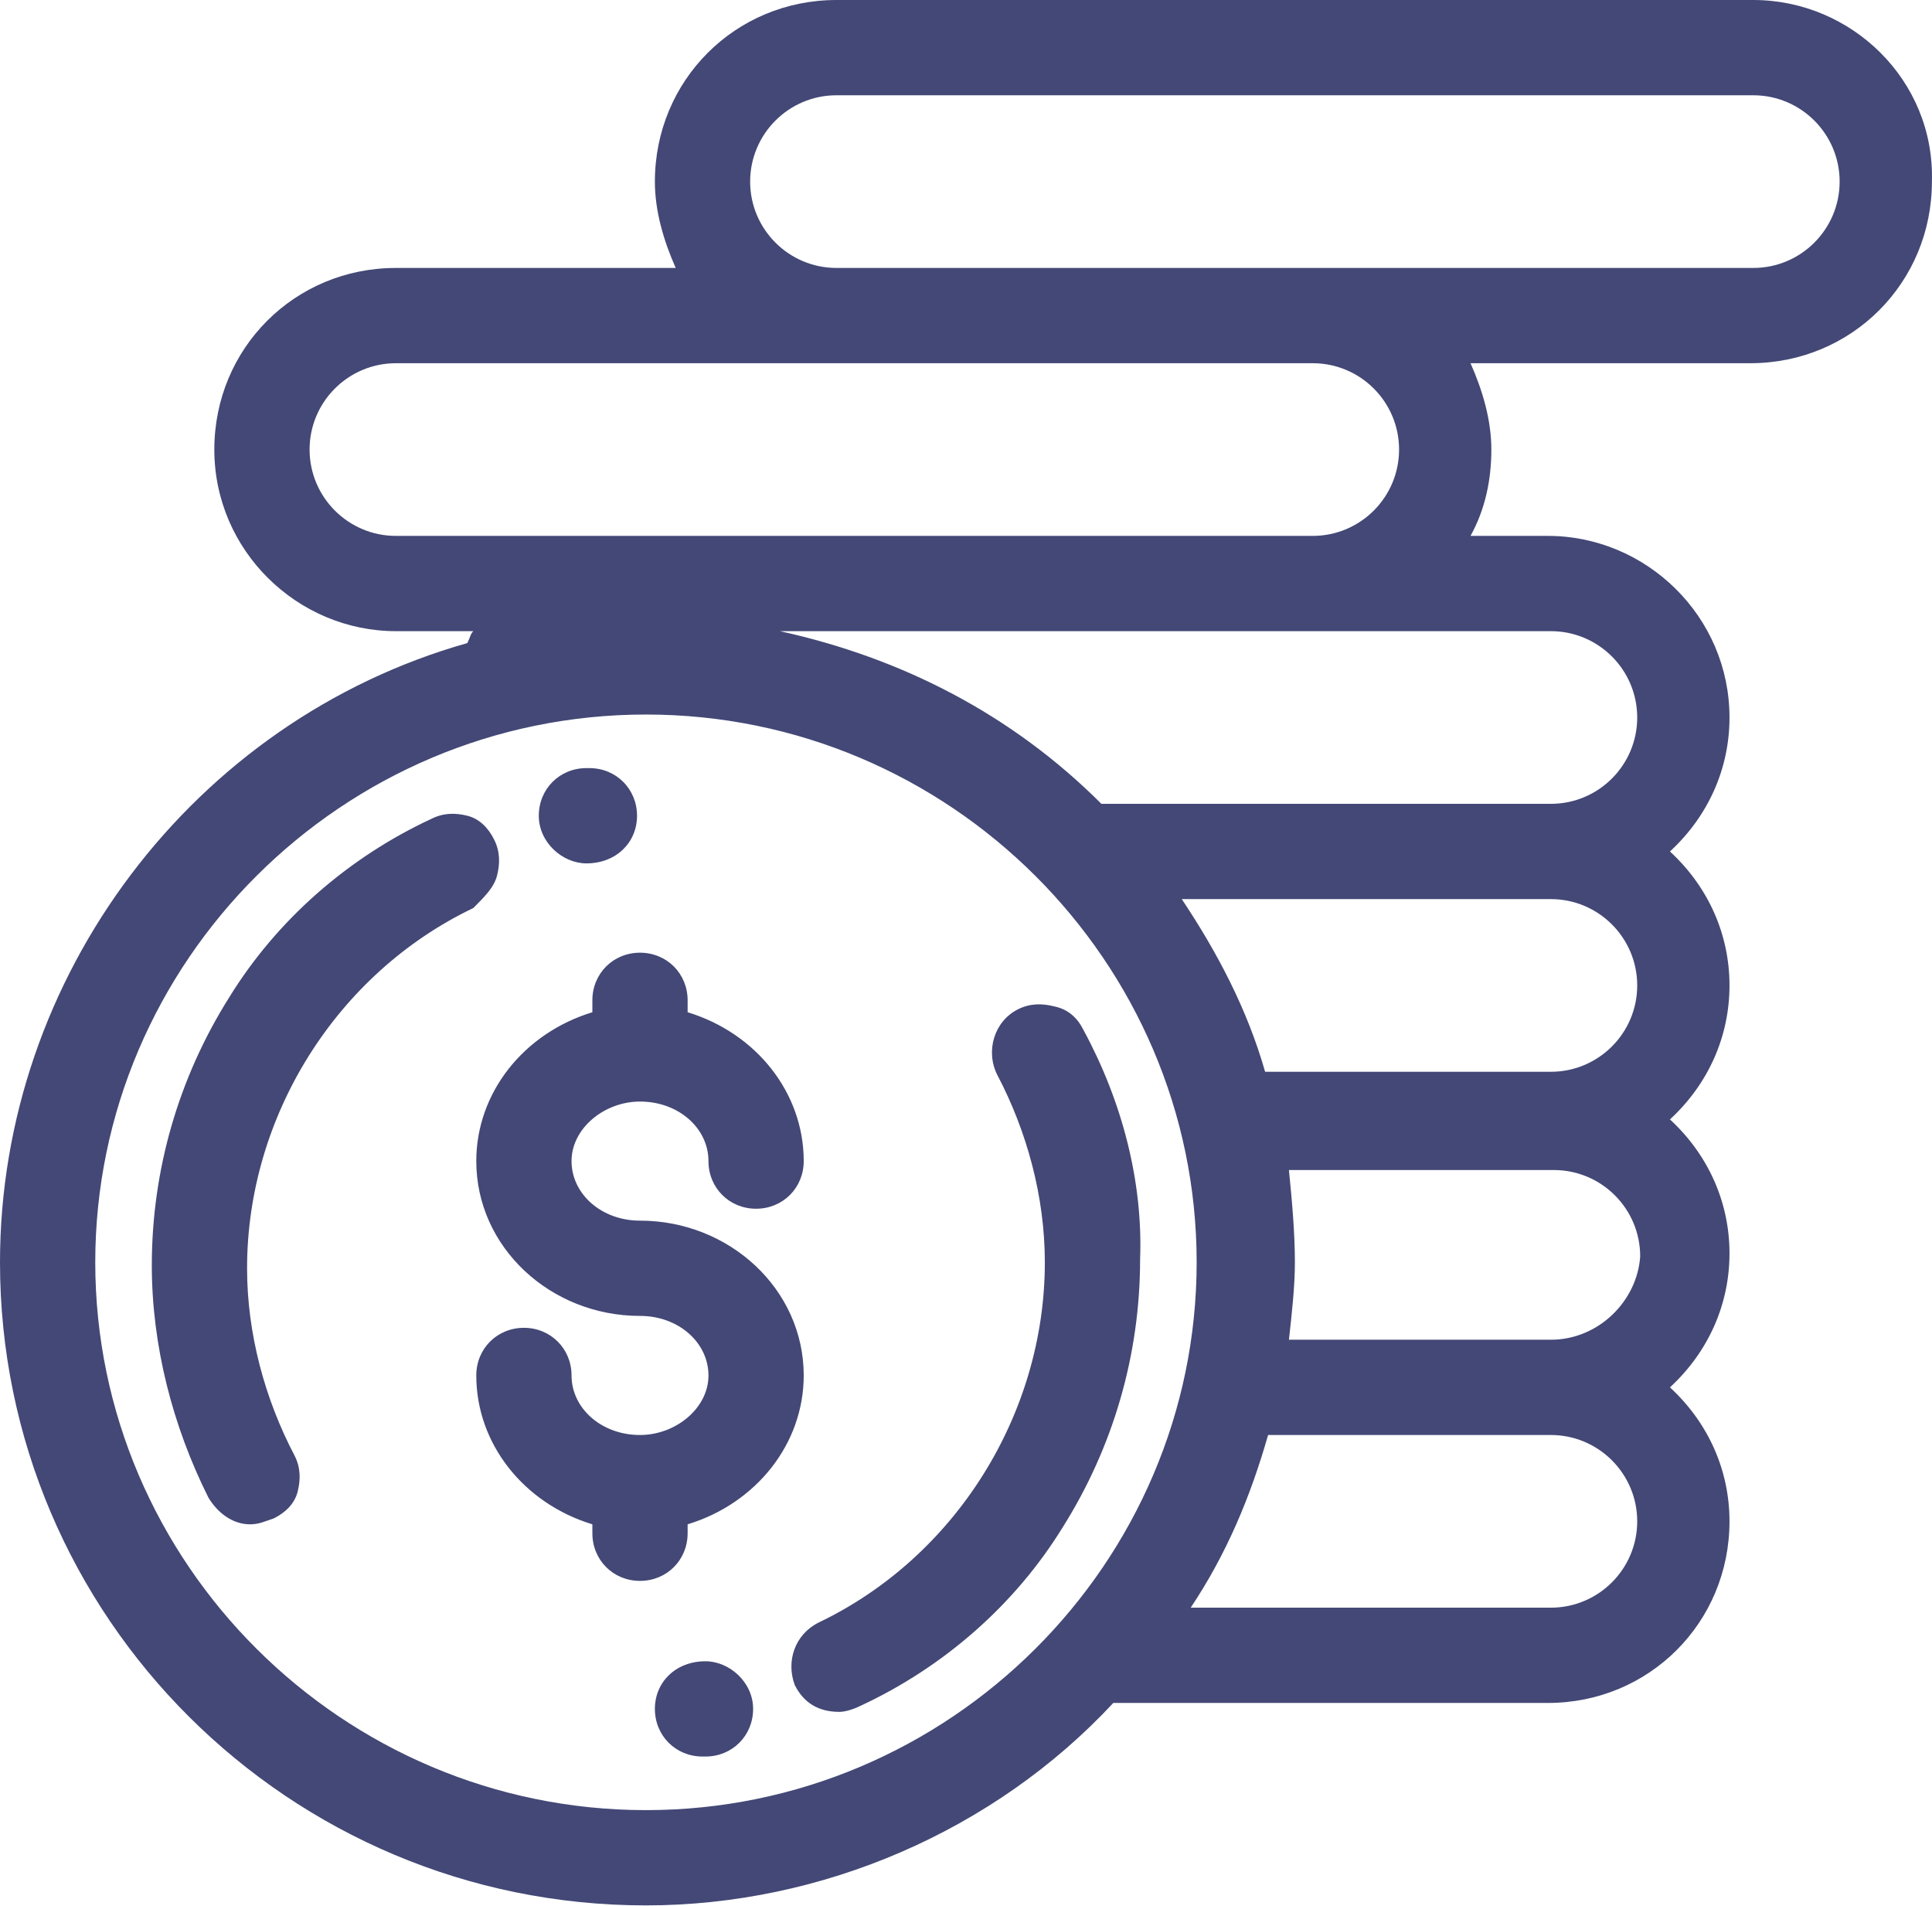
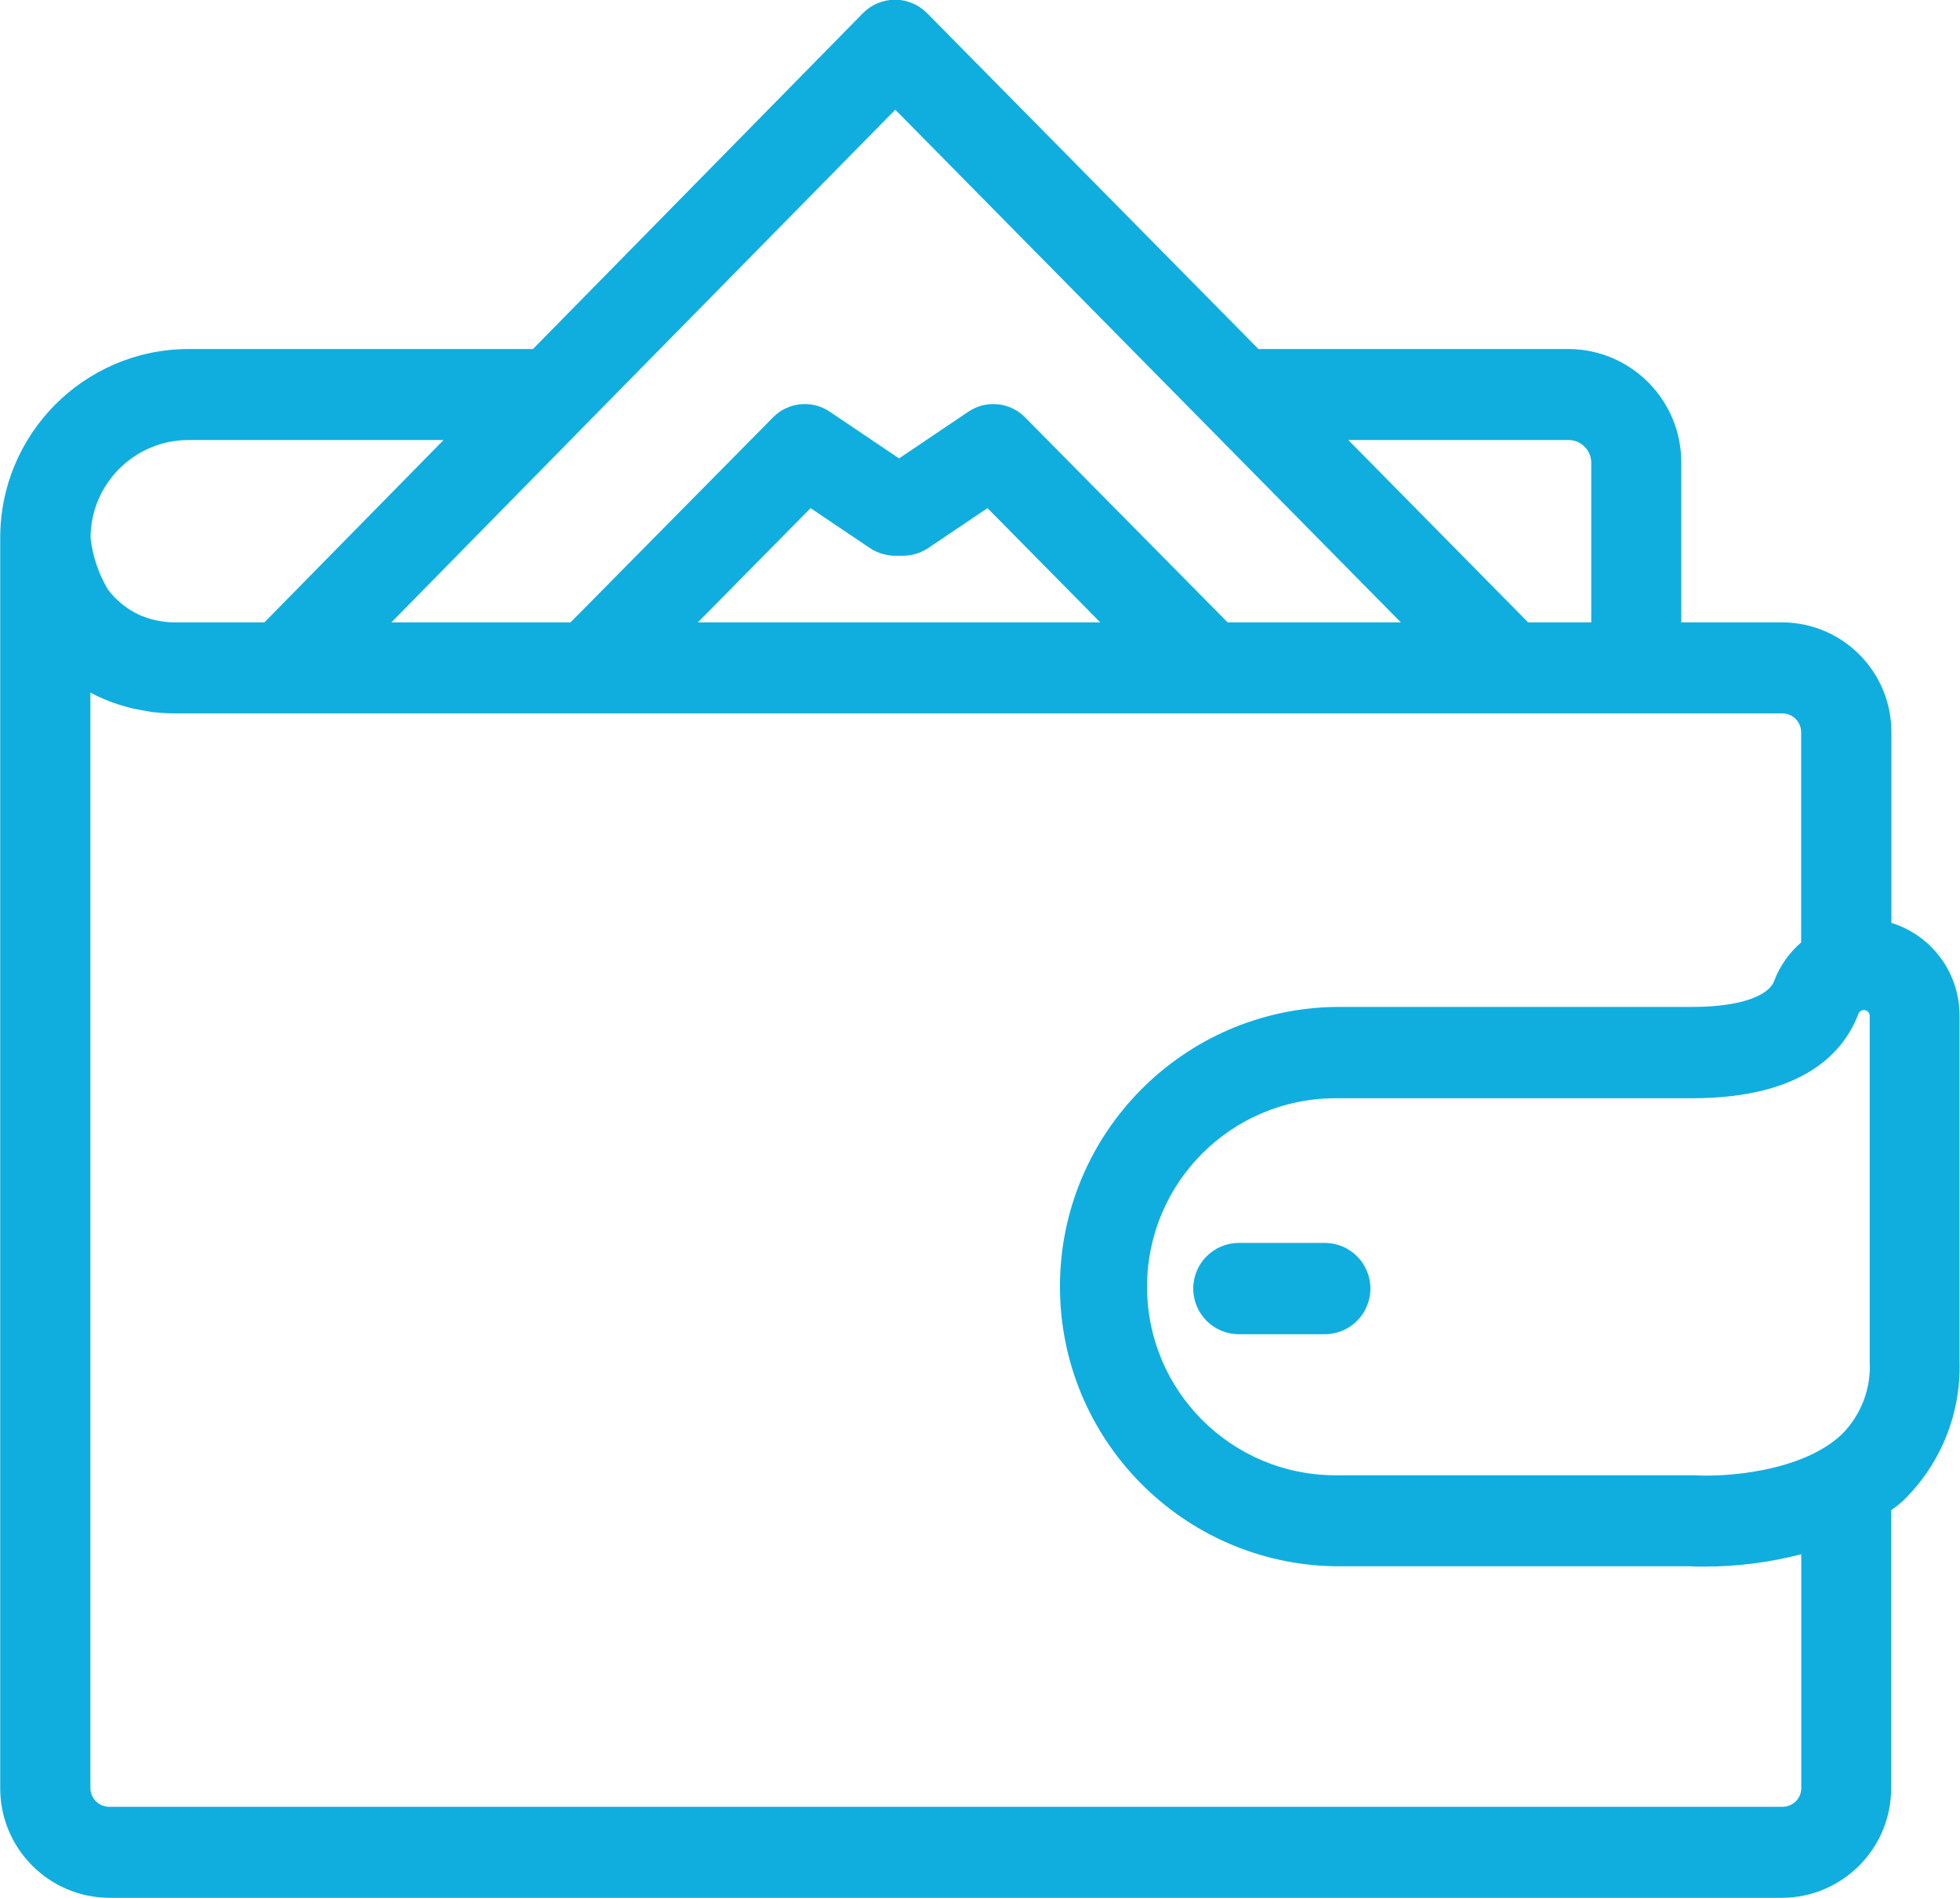
- <svg xmlns="http://www.w3.org/2000/svg" viewBox="0 0 64.903 64" id="Слой_1">
-   <style>*{fill:#434876;fill-rule:evenodd}</style>
-   <g transform="translate(-.5 -.5)" id="g6">
-     <g id="g4">
-       <path id="path2" d="M17.2 29.9c.1-.4.1-.8-.1-1.2-.2-.4-.5-.7-.9-.8-.4-.1-.8-.1-1.2.1-2.8 1.3-5.2 3.4-6.8 6-1.7 2.7-2.6 5.8-2.6 9 0 2.7.7 5.4 1.9 7.8.3.5.8.9 1.4.9.3 0 .5-.1.8-.2.4-.2.7-.5.8-.9.1-.4.1-.8-.1-1.2-1-1.9-1.6-4.1-1.6-6.3 0-5.1 3-9.9 7.6-12.1.4-.4.7-.7.8-1.1zm3-.4c1 0 1.7-.7 1.7-1.6 0-.9-.7-1.6-1.6-1.6h-.1c-.9 0-1.6.7-1.6 1.6 0 .9.8 1.6 1.6 1.6zm16.7 5.6c-.2-.4-.5-.7-1-.8-.4-.1-.8-.1-1.2.1-.8.4-1.1 1.4-.7 2.2 1 1.9 1.6 4.1 1.6 6.3 0 5.1-3 9.9-7.6 12.1-.8.4-1.1 1.3-.8 2.1.3.6.8.9 1.5.9.2 0 .5-.1.7-.2 2.8-1.3 5.2-3.4 6.8-6 1.7-2.7 2.6-5.8 2.6-9 .1-2.6-.6-5.3-1.9-7.7zM24.2 56.3c-1 0-1.7.7-1.7 1.6 0 .9.7 1.6 1.6 1.6h.1c.9 0 1.6-.7 1.6-1.6 0-.9-.8-1.6-1.6-1.6zM59.4.5H28.6c-3.4 0-6.1 2.7-6.1 6.1 0 1 .3 2 .7 2.9h-9.4c-3.4 0-6.1 2.7-6.1 6.1 0 3.4 2.8 6.1 6.1 6.1h2.6c-.1.1-.1.2-.2.4C7 24.7.5 33.3.5 42.9c0 11.9 9.7 21.6 21.7 21.6 5.9 0 11.7-2.5 15.7-6.8h14.6c3.4 0 6.1-2.7 6.1-6.1 0-1.7-.7-3.3-2-4.5 1.3-1.2 2-2.8 2-4.5 0-1.7-.7-3.3-2-4.5 1.3-1.2 2-2.8 2-4.5 0-1.7-.7-3.3-2-4.5 1.3-1.2 2-2.8 2-4.5 0-3.4-2.8-6.1-6.1-6.1h-2.6c.5-.9.7-1.9.7-2.9s-.3-2-.7-2.9h9.4c3.4 0 6.1-2.7 6.1-6.1.1-3.4-2.7-6.1-6-6.1zm-45.6 18c-1.6 0-2.9-1.3-2.9-2.9 0-1.6 1.3-2.9 2.9-2.9h30.8c1.6 0 2.9 1.3 2.9 2.9 0 1.6-1.3 2.9-2.9 2.9zm8.4 42.8C12 61.3 3.7 53 3.7 42.9c0-10.1 8.3-18.4 18.5-18.4s18.5 8.3 18.5 18.4c0 10.1-8.3 18.4-18.5 18.4zm30.4-6.8H40.5c1.2-1.8 2-3.7 2.6-5.8h9.5c1.6 0 2.9 1.3 2.9 2.9 0 1.6-1.3 2.9-2.9 2.9zm0-9h-8.8c.1-.9.2-1.8.2-2.6 0-1-.1-2.1-.2-3.1h8.9c1.6 0 2.9 1.3 2.9 2.9-.1 1.5-1.4 2.8-3 2.8zm0-9H43c-.6-2.1-1.6-4-2.8-5.8h12.4c1.6 0 2.9 1.3 2.9 2.9 0 1.6-1.3 2.9-2.9 2.9zm0-14.8c1.6 0 2.9 1.3 2.9 2.9 0 1.6-1.3 2.9-2.9 2.9H37.5c-3-3-6.7-4.9-10.8-5.8zm6.8-12.2H28.6c-1.6 0-2.9-1.3-2.9-2.9 0-1.6 1.3-2.9 2.9-2.9h30.8c1.6 0 2.9 1.3 2.9 2.9 0 1.6-1.3 2.9-2.9 2.9zM22 41.5c-1.3 0-2.3-.9-2.3-2s1.1-2 2.3-2c1.3 0 2.3.9 2.3 2 0 .9.7 1.6 1.6 1.6.9 0 1.6-.7 1.6-1.6 0-2.3-1.6-4.3-3.9-5v-.4c0-.9-.7-1.6-1.6-1.6-.9 0-1.6.7-1.6 1.6v.4c-2.3.7-3.9 2.7-3.9 5 0 2.9 2.5 5.2 5.5 5.2 1.3 0 2.3.9 2.3 2s-1.1 2-2.3 2c-1.3 0-2.3-.9-2.3-2 0-.9-.7-1.6-1.6-1.6-.9 0-1.6.7-1.6 1.6 0 2.3 1.6 4.3 3.9 5v.3c0 .9.7 1.6 1.6 1.6.9 0 1.6-.7 1.6-1.6v-.3c2.3-.7 3.9-2.7 3.9-5 0-2.9-2.5-5.2-5.5-5.2z" />
-     </g>
-   </g>
+ <svg xmlns="http://www.w3.org/2000/svg" width="65.031" height="62.96">
+   <path d="M43.954 41.24h-2.848a1.515 1.515 0 0 0 0 3.03h2.848a1.515 1.515 0 0 0 0-3.03zm18.8-10.62V24.3a3.636 3.636 0 0 0-3.61-3.65h-3.361v-5.29a3.758 3.758 0 0 0-3.734-3.78H41.753l-11-11.15a1.5 1.5 0 0 0-1.057-.44 1.5 1.5 0 0 0-1.058.44L17.684 11.58H6.231a6.265 6.265 0 0 0-6.224 6.3v41.44a3.636 3.636 0 0 0 3.61 3.65h55.52a3.636 3.636 0 0 0 3.61-3.65v-9.21a3.907 3.907 0 0 0 .391-.31 6.178 6.178 0 0 0 1.877-4.63V33.69a3.211 3.211 0 0 0-2.264-3.07zm-1.084 3a.193.193 0 0 1 .365.07v11.48a3.179 3.179 0 0 1-.924 2.42c-1.353 1.28-3.971 1.42-4.869 1.36H44.313a6.255 6.255 0 0 1 0-12.51h11.826c3.71 0 5.054-1.54 5.528-2.82zM52.049 14.6a.754.754 0 0 1 .747.76v5.29h-2.095l-5.966-6.05h7.311zM29.705 3.64l10.373 10.52 6.4 6.49h-5.747l-6.718-6.8a1.477 1.477 0 0 0-1.883-.19l-2.3 1.55-2.3-1.55a1.477 1.477 0 0 0-1.883.19l-6.717 6.8h-5.943l6.375-6.49s.006 0 .008-.01zm6.8 17.01h-13.35l3.74-3.79 1.975 1.33a1.518 1.518 0 0 0 .827.25h.265a1.518 1.518 0 0 0 .827-.25l1.975-1.33zM6.237 14.6h8.48l-5.944 6.05H5.739a3 3 0 0 1-.618-.08 2.455 2.455 0 0 1-.376-.12.452.452 0 0 1-.105-.04 2.752 2.752 0 0 1-1.067-.86 4.325 4.325 0 0 1-.569-1.71 3.255 3.255 0 0 1 3.227-3.24zm53.529 44.72a.625.625 0 0 1-.623.63H3.621a.625.625 0 0 1-.622-.63V22.98a5.346 5.346 0 0 0 .948.4c.056.02.113.03.17.05.116.03.232.07.351.09s.244.05.369.07c.081.01.161.03.243.04.216.02.435.04.657.04h53.4a.625.625 0 0 1 .623.63v6.97a3.167 3.167 0 0 0-.9 1.29c-.152.41-.948.85-2.729.85H44.313a9.281 9.281 0 0 0 0 18.56h11.783c.084.01.245.01.468.01a12.783 12.783 0 0 0 3.2-.41v7.75z" fill="#10aedf" fill-rule="evenodd" />
</svg>
